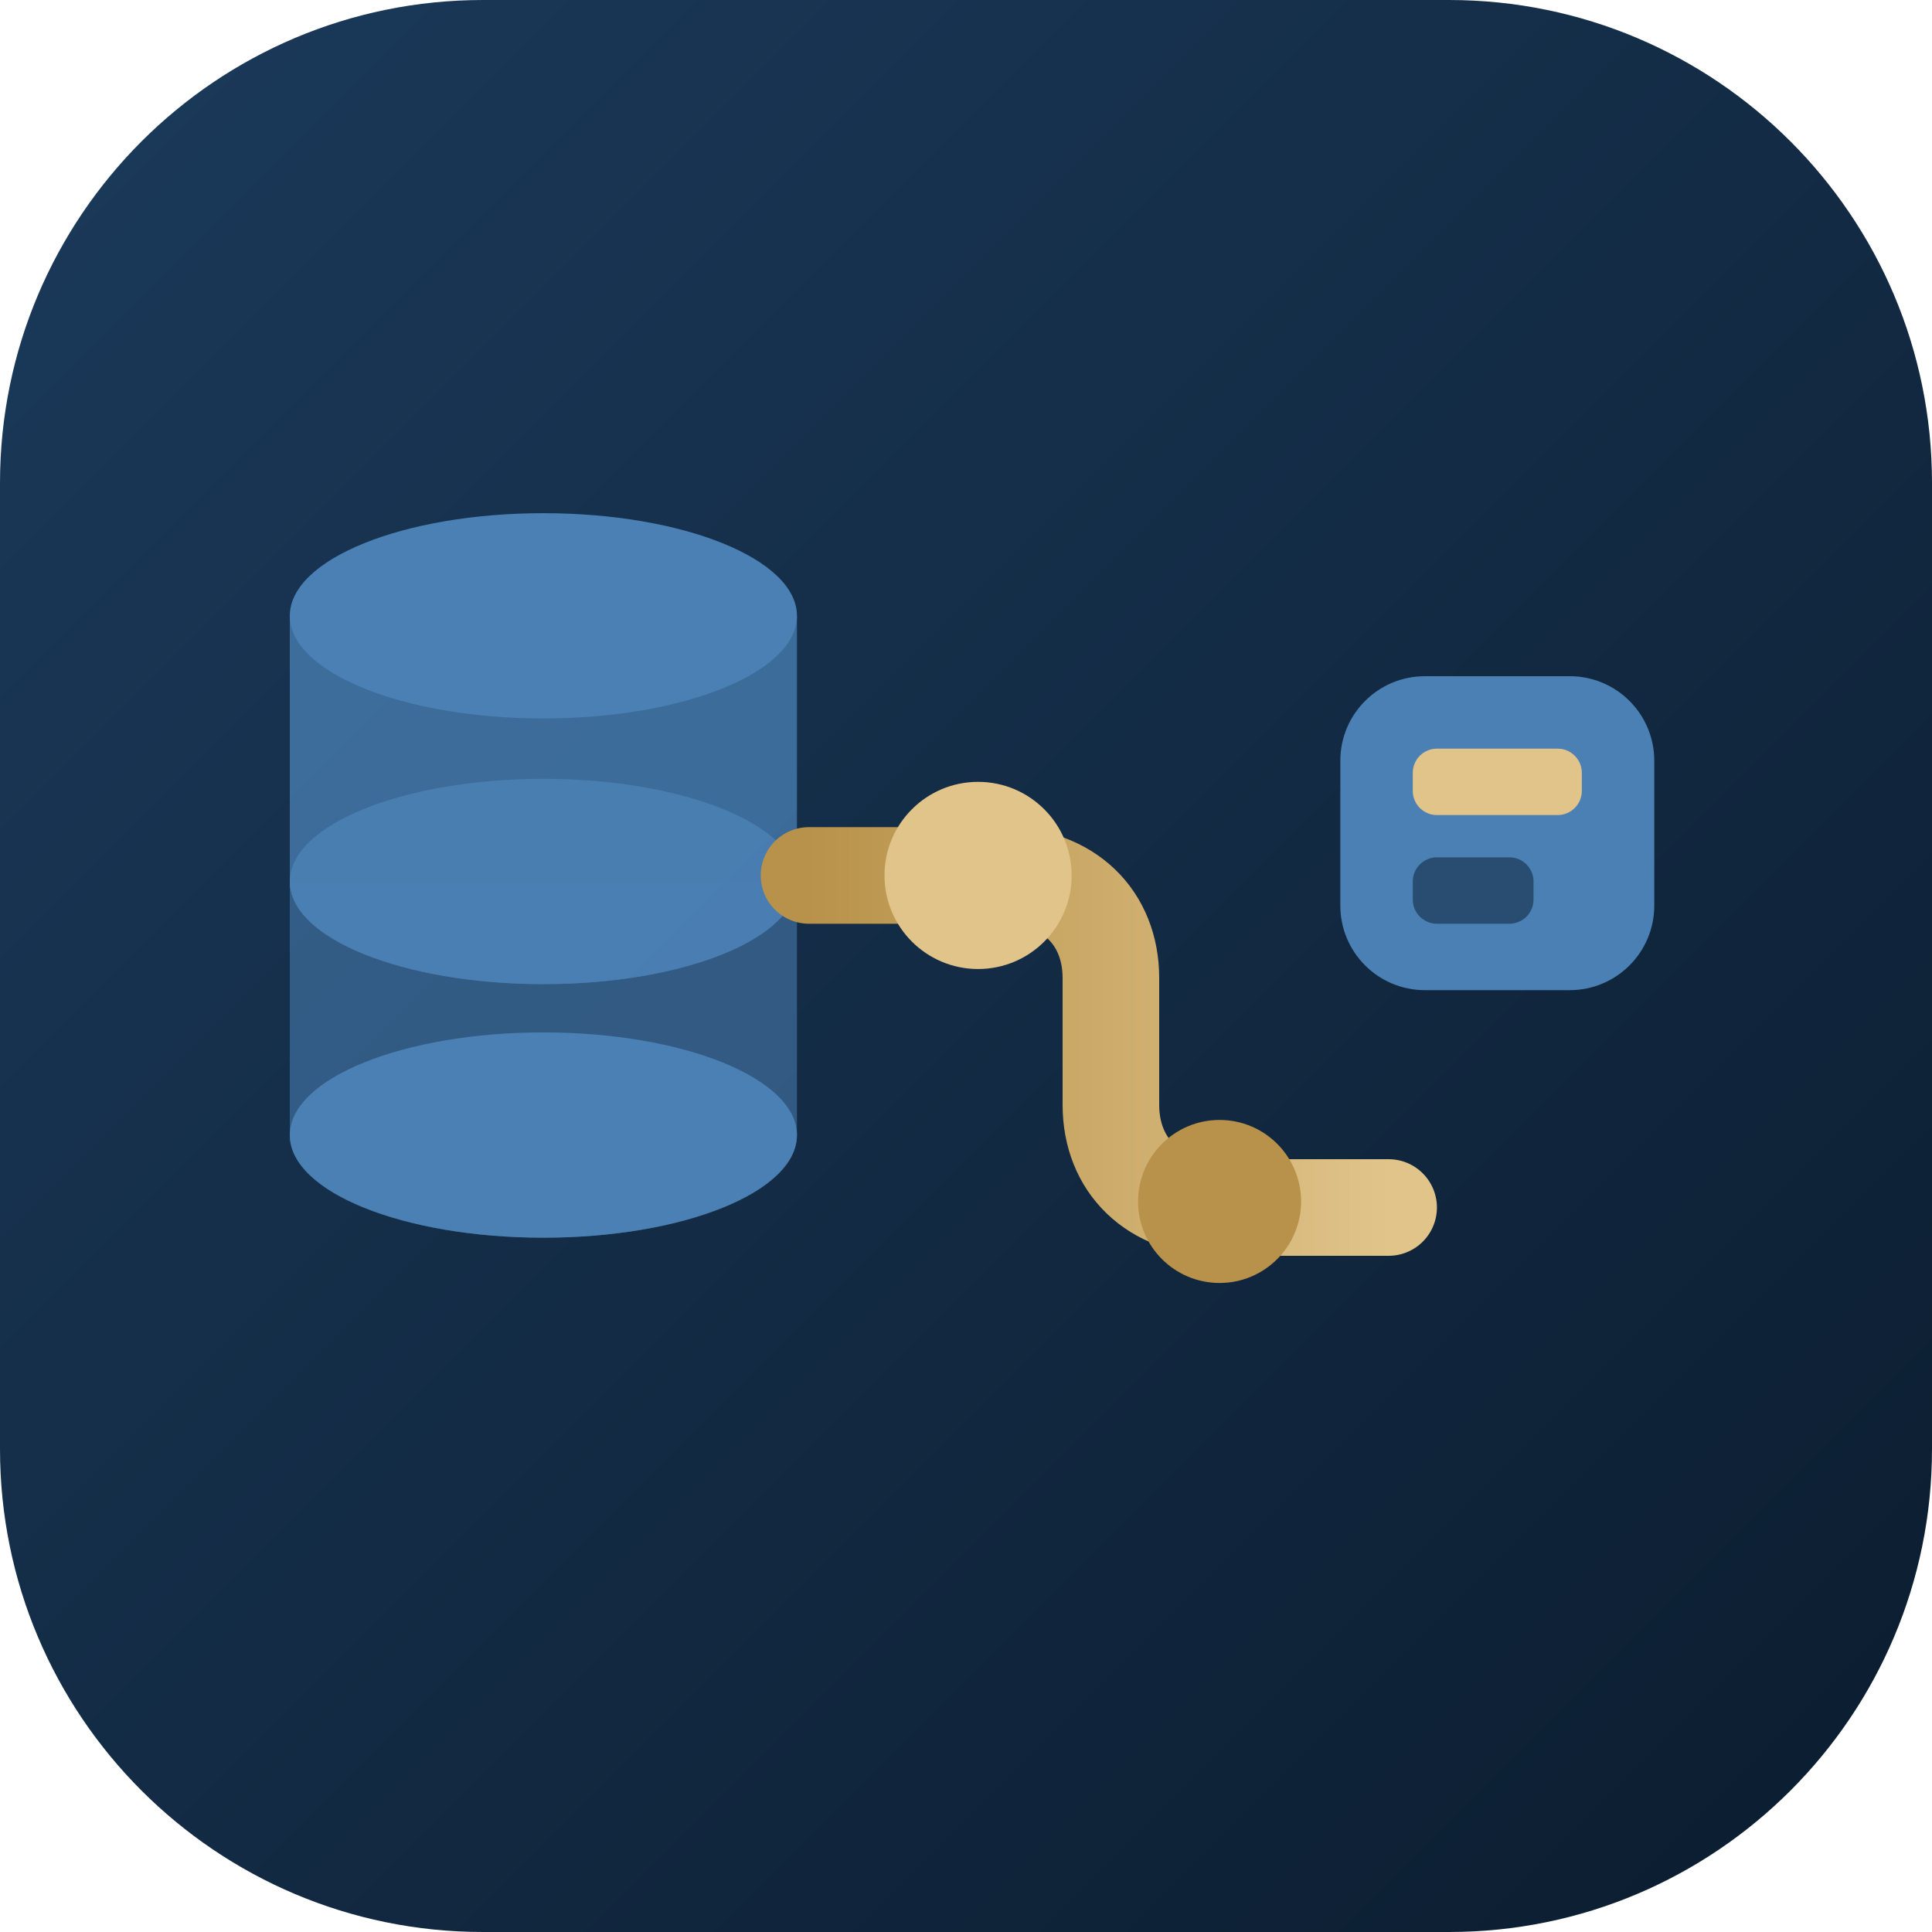
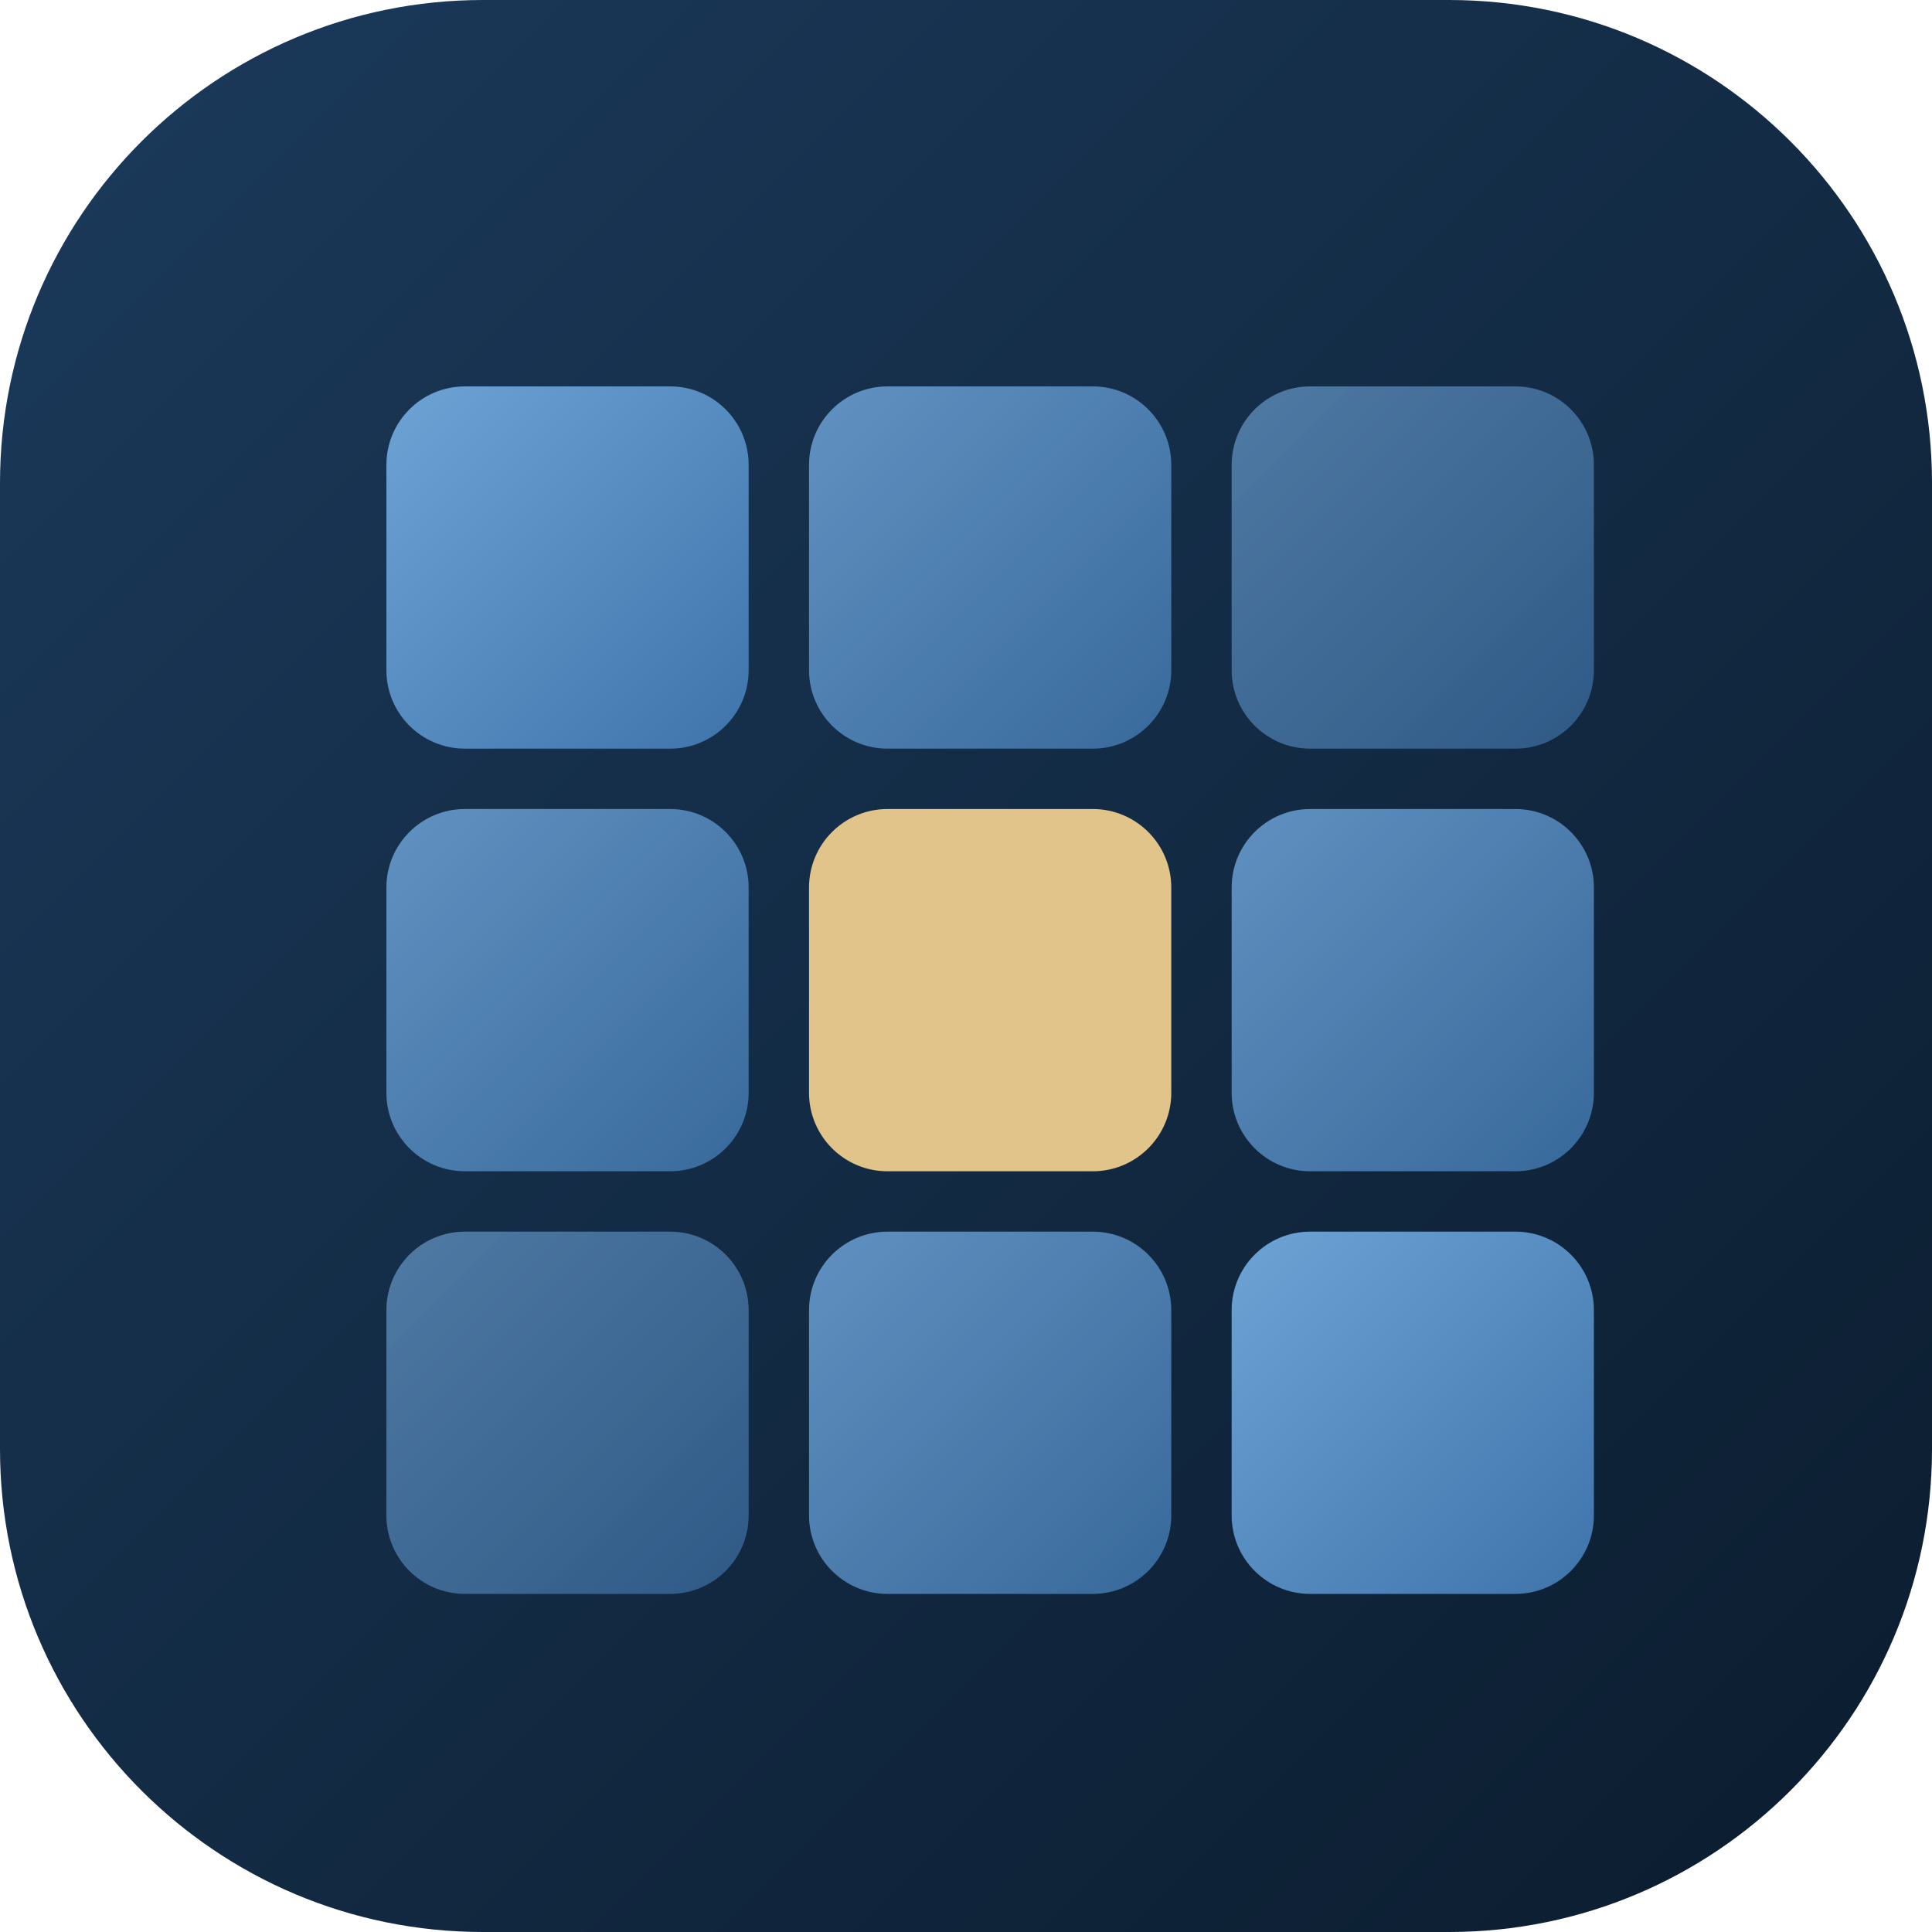
<svg xmlns="http://www.w3.org/2000/svg" viewBox="0 0 32 32" role="img" aria-label="CIB Data Marketplace">
  <defs>
    <linearGradient id="tile" x1="0" y1="0" x2="1" y2="1">
      <stop offset="0%" stop-color="#1b3a5b" />
      <stop offset="100%" stop-color="#0b1c2e" />
    </linearGradient>
-     <linearGradient id="gold" x1="0" y1="0" x2="1" y2="0">
-       <stop offset="0%" stop-color="#b8924a" />
-       <stop offset="100%" stop-color="#e0c48a" />
+     <linearGradient id="cellBlue" x1="0" y1="0" x2="1" y2="1">
+       <stop offset="0%" stop-color="#6ea3d6" />
+       <stop offset="100%" stop-color="#3f74ab" />
    </linearGradient>
  </defs>
  <rect width="32" height="32" rx="8" fill="url(#tile)" />
-   <ellipse cx="9" cy="10.2" rx="4.2" ry="1.7" fill="#4a80b4" />
-   <path d="M4.8 10.2v4.4c0 .95 1.88 1.7 4.2 1.7s4.2-.75 4.2-1.7v-4.4" fill="#4a80b4" opacity="0.75" />
-   <ellipse cx="9" cy="14.6" rx="4.2" ry="1.7" fill="#4a80b4" opacity="0.9" />
-   <path d="M4.8 14.6v4.2c0 .95 1.88 1.7 4.2 1.7s4.2-.75 4.2-1.7v-4.2" fill="#4a80b4" opacity="0.55" />
-   <ellipse cx="9" cy="18.8" rx="4.2" ry="1.7" fill="#4a80b4" />
-   <path d="M13.4 14.5h3.2c1.1 0 1.8.7 1.8 1.7v2.1c0 1 .7 1.7 1.8 1.7H23" fill="none" stroke="url(#gold)" stroke-width="1.6" stroke-linecap="round" />
-   <circle cx="16.2" cy="14.5" r="1.55" fill="#e0c48a" />
-   <circle cx="20.2" cy="19.9" r="1.35" fill="#b8924a" />
-   <rect x="22.2" y="11.2" width="5.2" height="5.2" rx="1.4" fill="#4a80b4" />
-   <rect x="23.4" y="12.4" width="2.8" height="1.1" rx="0.4" fill="#e0c48a" />
-   <rect x="23.4" y="14.2" width="2" height="1.1" rx="0.4" fill="#0f2338" opacity="0.55" />
+   <g>
+     <rect x="6.4" y="6.4" width="6" height="6" rx="1.3" fill="url(#cellBlue)" />
+     <rect x="13.4" y="6.4" width="6" height="6" rx="1.3" fill="url(#cellBlue)" opacity="0.85" />
+     <rect x="20.4" y="6.4" width="6" height="6" rx="1.3" fill="url(#cellBlue)" opacity="0.65" />
+     <rect x="6.4" y="13.4" width="6" height="6" rx="1.3" fill="url(#cellBlue)" opacity="0.85" />
+     <rect x="13.4" y="13.4" width="6" height="6" rx="1.3" fill="#e0c48a" />
+     <rect x="20.4" y="13.4" width="6" height="6" rx="1.3" fill="url(#cellBlue)" opacity="0.85" />
+     <rect x="6.4" y="20.4" width="6" height="6" rx="1.3" fill="url(#cellBlue)" opacity="0.65" />
+     <rect x="13.4" y="20.4" width="6" height="6" rx="1.3" fill="url(#cellBlue)" opacity="0.85" />
+     <rect x="20.4" y="20.4" width="6" height="6" rx="1.3" fill="url(#cellBlue)" />
+   </g>
</svg>
